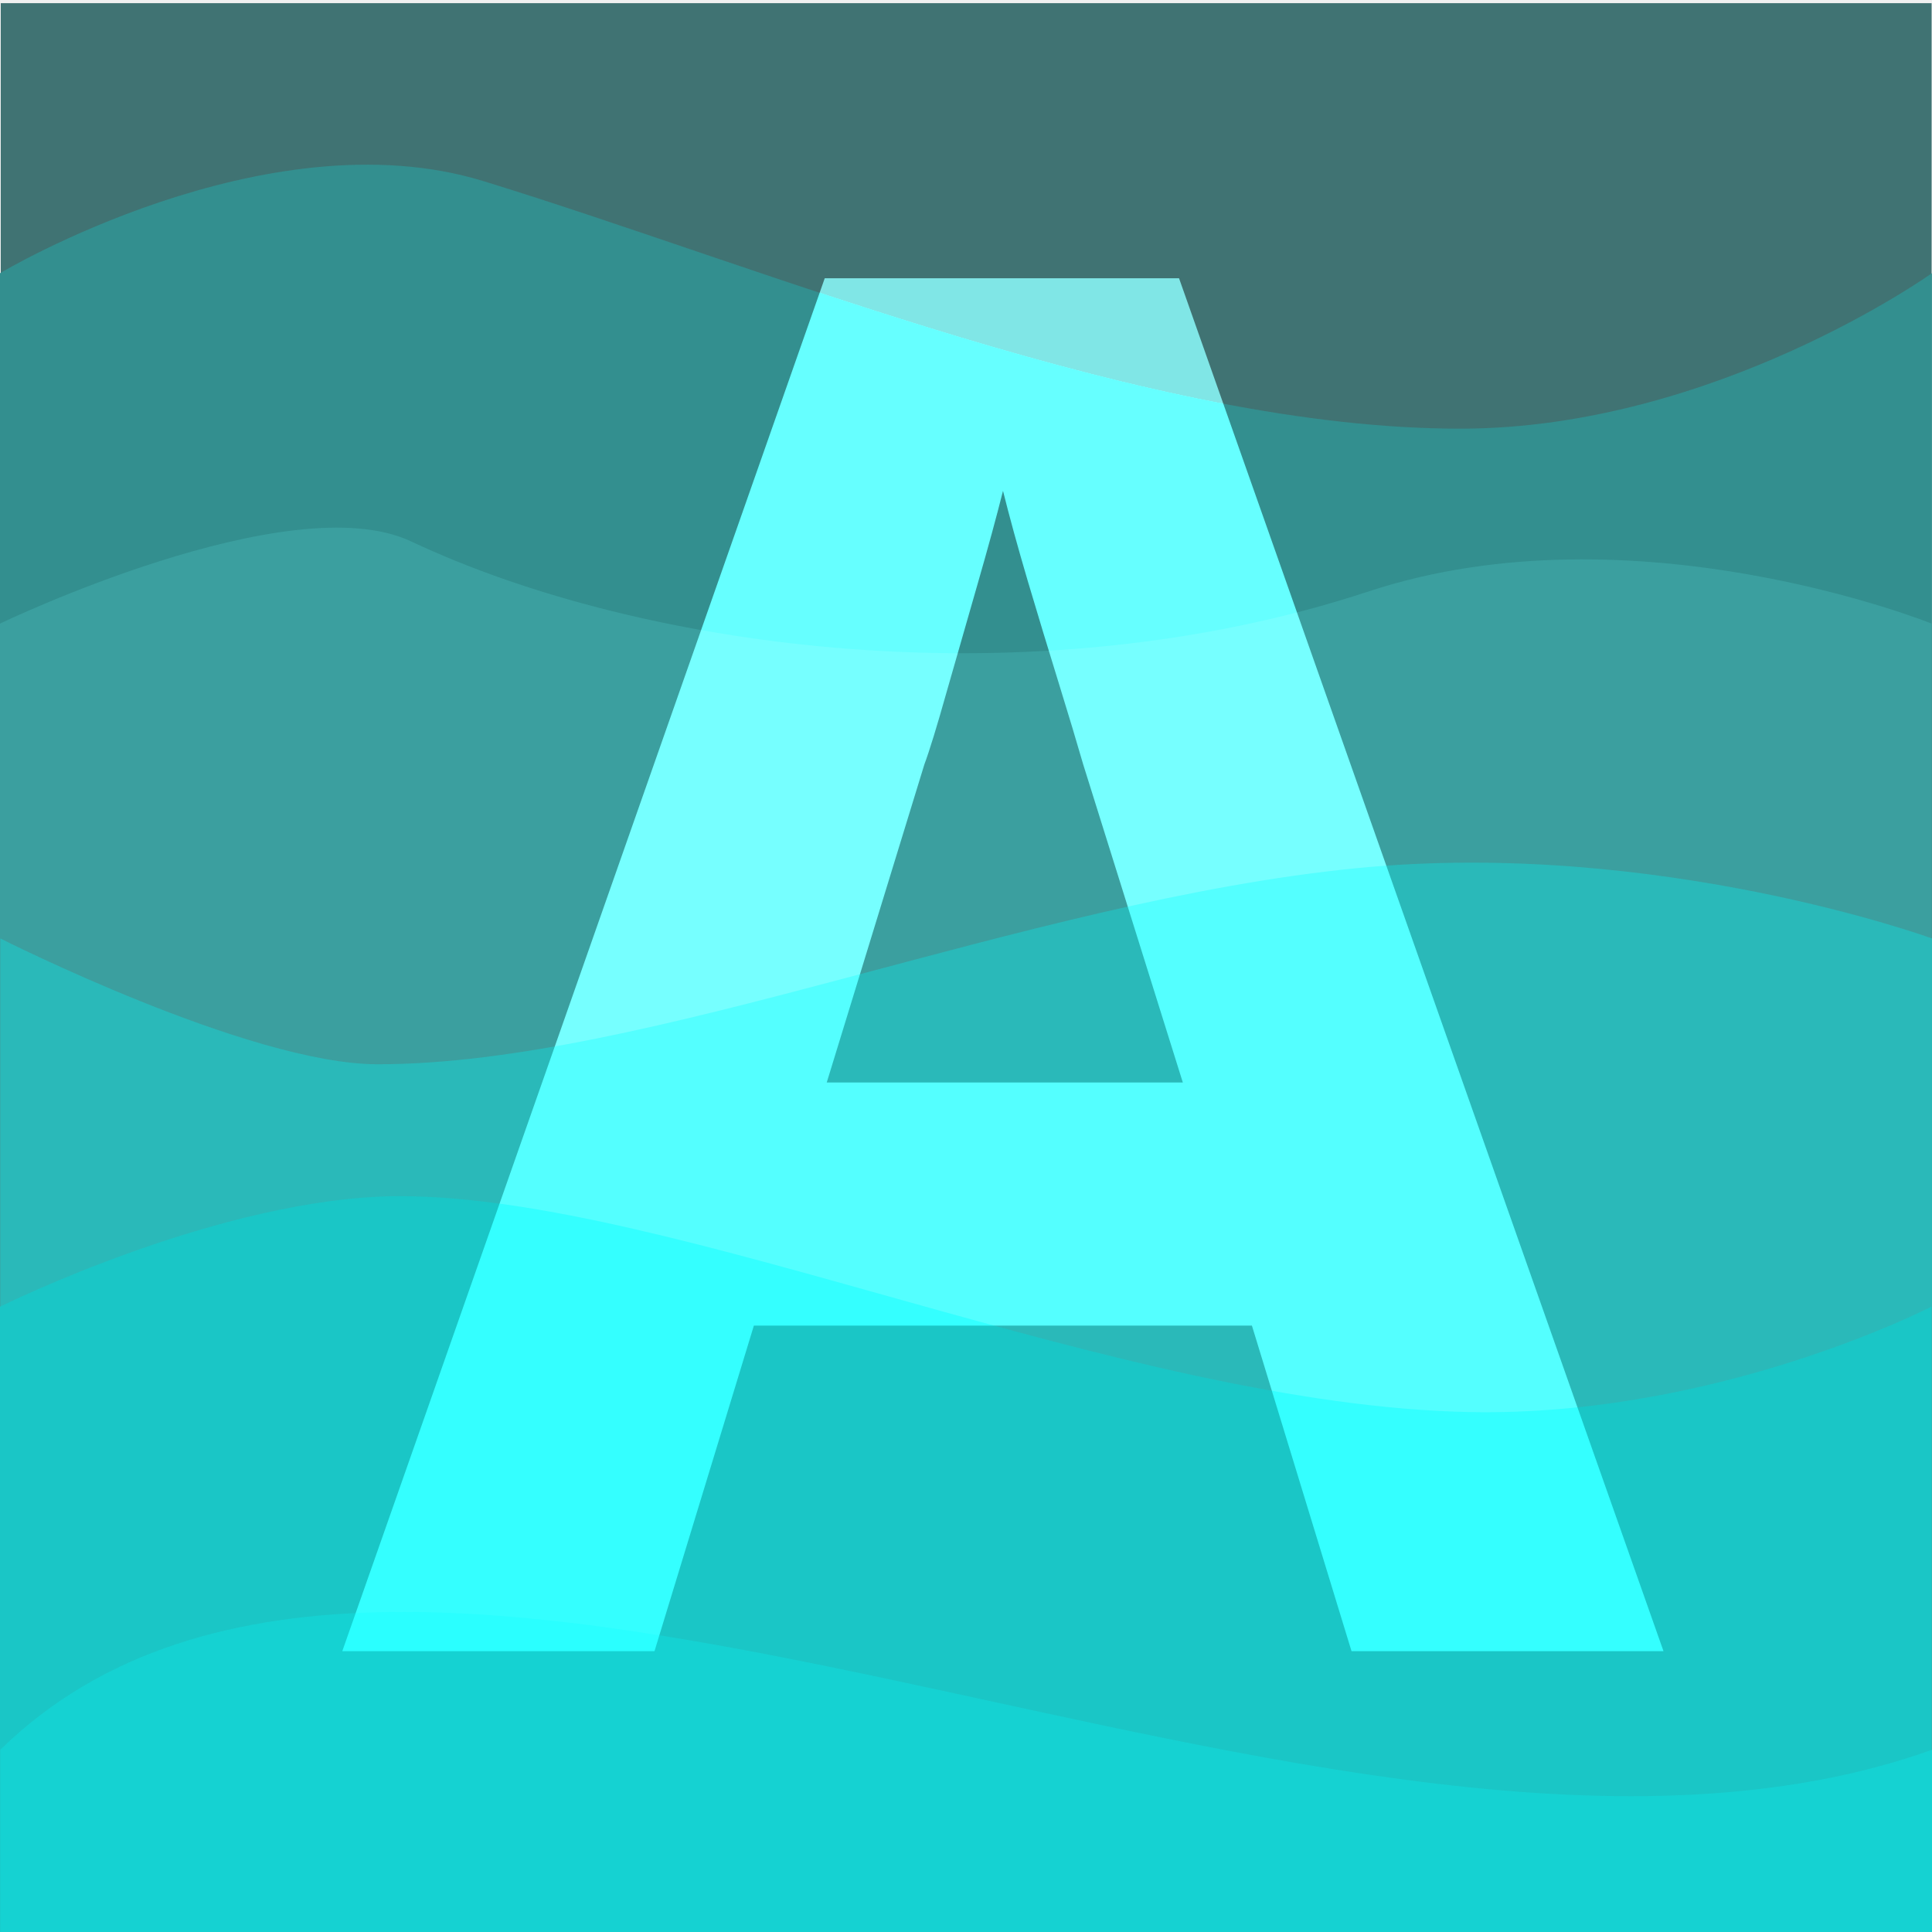
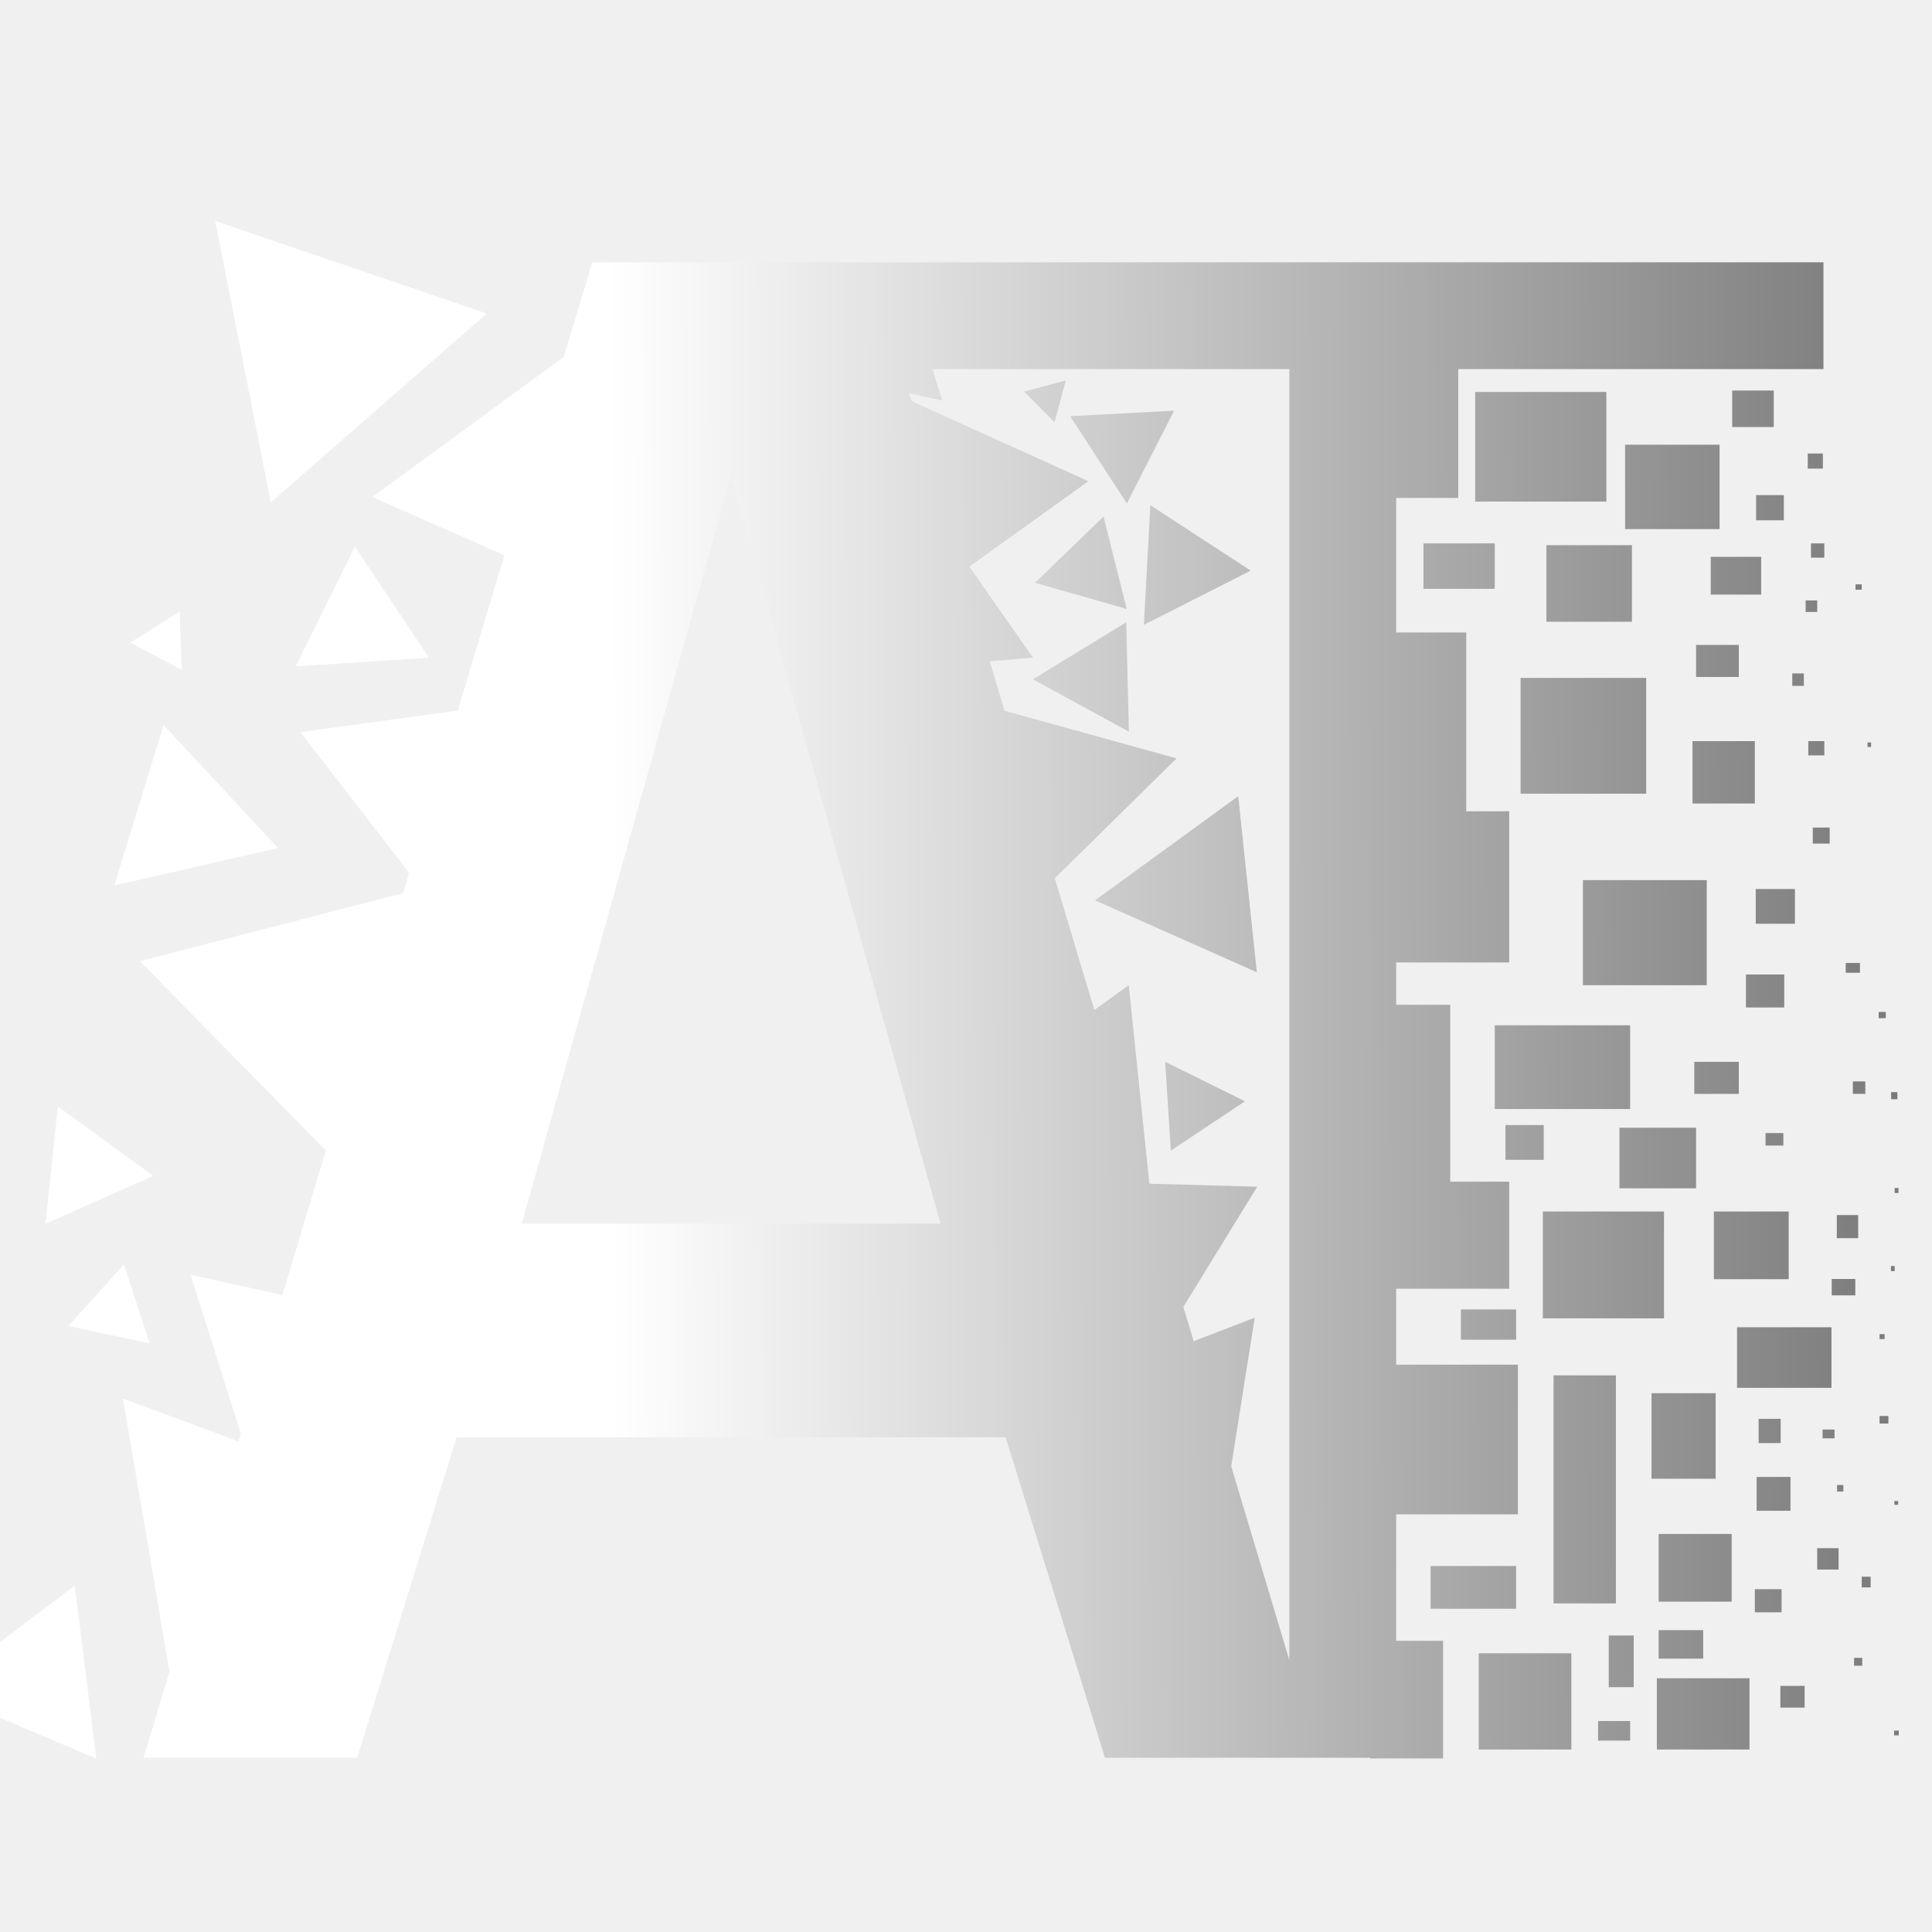
- <svg xmlns="http://www.w3.org/2000/svg" width="512" height="512" viewBox="0 0 135.467 135.467" version="1.1" id="svg1">
+ <svg xmlns="http://www.w3.org/2000/svg" xmlns:xlink="http://www.w3.org/1999/xlink" width="1080" height="1080" viewBox="0 0 285.75 285.75" version="1.1" id="svg1">
  <defs id="defs1">
-     </defs>
-   <g id="layer2">
-     <path id="rect667" style="opacity:1;fill:#407373;fill-opacity:1;stroke-width:1.908;stroke-linecap:round;stroke-linejoin:round;stroke-miterlimit:7.8;paint-order:markers fill stroke" d="M 0.054,0.222 H 135.44 V 135.483 H 0.054 Z" />
-     <path id="rect668" style="opacity:1;fill:#338f8f;fill-opacity:1;stroke-width:1.933;stroke-linecap:round;stroke-linejoin:round;stroke-miterlimit:7.8;paint-order:markers fill stroke" d="m 0,19.156 c 0,0 18.615,-11.153 33.905,-6.454 19.822,6.092 46.654,17.383 68.55,17.355 17.784,-0.023 33.006,-10.901 33.006,-10.901 V 135.459 H 0 Z" />
-     <path id="rect669" style="opacity:1;fill:#3b9f9f;fill-opacity:1;stroke-width:1.948;stroke-linecap:round;stroke-linejoin:round;stroke-miterlimit:7.8;paint-order:markers fill stroke" d="m 0.001,43.725 c 0,0 20.309,-9.773 28.827,-5.762 16.374,7.71 43.645,11.252 67.145,3.504 18.617,-6.138 39.469,2.258 39.469,2.258 V 135.465 H 0.001 Z" />
-     <path id="rect671" style="opacity:1;fill:#2ab9b9;fill-opacity:1;stroke-width:1.939;stroke-linecap:round;stroke-linejoin:round;stroke-miterlimit:7.8;paint-order:markers fill stroke" d="m 0.025,65.802 c 0,0 17.448,8.822 26.452,8.822 18.977,0 45.268,-11.438 68.625,-13.748 21.127,-2.09 40.364,4.926 40.364,4.926 V 135.46 H 0.025 Z" />
-     <path id="rect672" style="opacity:1;fill:#1ac6c6;fill-opacity:1;stroke-width:1.954;stroke-linecap:round;stroke-linejoin:round;stroke-miterlimit:7.8;paint-order:markers fill stroke" d="m -1.0870609e-4,91.623 c 0,0 15.603,-7.75 28.04,-7.75 19.245,0 50.634,14.671 75.043,15.138 17.37,0.332 32.337,-7.388 32.337,-7.388 V 135.462 H -1.0870609e-4 Z" />
-     <path id="rect673" style="opacity:1;fill:#15d2d2;fill-opacity:1;stroke-width:1.942;stroke-linecap:round;stroke-linejoin:round;stroke-miterlimit:7.8;paint-order:markers fill stroke" d="m 0.022,122.688 c 28.489,-27.864 93.661,14.919 135.452,0 v 12.775 H 0.022 Z" />
-   </g>
+     <linearGradient id="linearGradient107">
+       <stop style="stop-color:#ffffff;stop-opacity:1;" offset="0" id="stop107" />
+       <stop style="stop-color:#6f6f6f;stop-opacity:1;" offset="1" id="stop108" />
+     </linearGradient>
+     <linearGradient xlink:href="#linearGradient107" id="linearGradient108" x1="90.374" y1="146.385" x2="296.488" y2="145.639" gradientUnits="userSpaceOnUse" />
+   </defs>
  <g id="layer1">
-     <text xml:space="preserve" style="font-size:134.261px;line-height:39.334px;font-family:'Aero Matics';-inkscape-font-specification:'Aero Matics';letter-spacing:0px;word-spacing:0px;writing-mode:lr-tb;direction:ltr;display:inline;opacity:1;mix-blend-mode:overlay;fill:#ffffff;fill-opacity:1;stroke-width:3.039;stroke-linecap:round;stroke-linejoin:round;stroke-miterlimit:7.8;-inkscape-stroke:none;paint-order:markers fill stroke" x="24" y="115.78" id="text1">
-       <tspan id="tspan1" style="font-style:normal;font-variant:normal;font-weight:bold;font-stretch:normal;font-family:'Aero Matics';-inkscape-font-specification:'Aero Matics Bold';fill:#ffffff;fill-opacity:1;stroke-width:3.039" x="24" y="115.78">A</tspan>
-     </text>
+     <path id="text1" style="font-style:normal;font-variant:normal;font-weight:300;font-stretch:normal;font-size:323.562px;line-height:94.794px;font-family:'Aero Matics Display Light';-inkscape-font-specification:'Aero Matics Display Light,  Light';letter-spacing:-83.324px;word-spacing:0px;writing-mode:lr-tb;direction:ltr;fill:url(#linearGradient108);stroke-width:7.323;stroke-linecap:round;stroke-linejoin:round;stroke-miterlimit:7.8;-inkscape-stroke:none;paint-order:markers fill stroke;fill-opacity:1" d="M 31.828 32.679 L 40.052 74.308 L 71.991 46.371 L 31.828 32.679 z M 87.596 38.791 L 83.402 52.77 L 55.072 73.517 L 74.597 82.122 L 67.701 105.11 L 44.409 108.276 L 60.511 129.077 L 59.603 132.104 L 20.685 142.159 L 48.187 170.157 L 41.772 191.54 L 28.195 188.535 L 35.618 212.051 L 35.278 213.184 L 18.182 206.849 L 25.062 247.239 L 21.241 259.976 L 52.839 259.976 L 67.532 212.579 L 148.738 212.579 L 163.431 259.976 L 195.029 259.976 L 202.633 259.976 L 202.633 260.076 L 213.436 260.076 L 213.436 242.685 L 206.499 242.685 L 206.499 223.977 L 224.503 223.977 L 224.503 201.842 L 206.499 201.842 L 206.499 190.609 L 223.216 190.609 L 223.216 174.772 L 214.49 174.772 L 214.49 148.615 L 206.499 148.615 L 206.499 142.352 L 223.216 142.352 L 223.216 119.993 L 216.862 119.993 L 216.862 93.543 L 206.499 93.543 L 206.499 73.649 L 215.676 73.649 L 215.676 54.59 L 269.695 54.59 L 269.695 38.791 L 128.674 38.791 L 87.596 38.791 z M 137.902 54.59 L 190.7 54.59 L 190.7 245.546 L 182.1 216.879 L 185.578 194.895 L 176.545 198.364 L 175.023 193.289 L 185.951 175.517 L 169.994 175.075 L 166.946 145.705 L 161.855 149.394 L 156.005 129.897 L 174.027 112.167 L 148.574 105.125 L 146.382 97.819 L 152.786 97.261 L 143.37 83.805 L 160.983 71.175 L 134.838 59.338 L 134.487 58.168 L 139.37 59.251 L 137.902 54.59 z M 157.63 56.27 L 151.458 57.924 L 155.976 62.442 L 157.63 56.27 z M 256.195 57.76 L 256.195 63.164 L 262.344 63.164 L 262.344 57.76 L 256.195 57.76 z M 218.179 57.97 L 218.179 74.187 L 237.59 74.187 L 237.59 57.97 L 218.179 57.97 z M 173.653 60.742 L 158.279 61.554 L 166.669 74.463 L 173.653 60.742 z M 240.357 65.772 L 240.357 78.256 L 254.332 78.256 L 254.332 65.772 L 240.357 65.772 z M 267.374 67.077 L 267.374 69.313 L 269.61 69.313 L 269.61 67.077 L 267.374 67.077 z M 108.135 70.389 L 139.101 180.981 L 77.169 180.981 L 108.135 70.389 z M 259.735 73.225 L 259.735 76.952 L 263.835 76.952 L 263.835 73.225 L 259.735 73.225 z M 170.144 74.719 L 169.182 92.417 L 184.989 84.401 L 170.144 74.719 z M 163.219 76.393 L 153.088 86.195 L 166.643 90.067 L 163.219 76.393 z M 210.538 80.368 L 210.538 87.087 L 221.078 87.087 L 221.078 80.368 L 210.538 80.368 z M 267.849 80.368 L 267.849 82.476 L 269.825 82.476 L 269.825 80.368 L 267.849 80.368 z M 228.719 80.631 L 228.719 91.962 L 241.367 91.962 L 241.367 80.631 L 228.719 80.631 z M 52.493 80.848 L 43.741 98.55 L 63.447 97.279 L 52.493 80.848 z M 253.027 82.355 L 253.027 87.945 L 260.481 87.945 L 260.481 82.355 L 253.027 82.355 z M 274.437 86.428 L 274.437 87.219 L 275.359 87.219 L 275.359 86.428 L 274.437 86.428 z M 267.059 88.8 L 267.059 90.513 L 268.772 90.513 L 268.772 88.8 L 267.059 88.8 z M 26.576 90.47 L 19.273 95.035 L 26.877 99.077 L 26.576 90.47 z M 166.573 92.044 L 152.766 100.469 L 166.966 108.214 L 166.573 92.044 z M 250.853 95.387 L 250.853 100.13 L 257.178 100.13 L 257.178 95.387 L 250.853 95.387 z M 265.083 99.604 L 265.083 101.448 L 266.795 101.448 L 266.795 99.604 L 265.083 99.604 z M 224.898 100.262 L 224.898 117.39 L 243.476 117.39 L 243.476 100.262 L 224.898 100.262 z M 24.204 107.236 L 16.902 130.969 L 41.106 125.427 L 24.204 107.236 z M 250.326 109.617 L 250.326 118.839 L 259.549 118.839 L 259.549 109.617 L 250.326 109.617 z M 267.454 109.617 L 267.454 111.724 L 269.825 111.724 L 269.825 109.617 L 267.454 109.617 z M 276.216 109.814 L 276.216 110.473 L 276.742 110.473 L 276.742 109.814 L 276.216 109.814 z M 183.138 117.757 L 161.959 133.165 L 185.892 143.802 L 183.138 117.757 z M 268.113 122.397 L 268.113 124.768 L 270.616 124.768 L 270.616 122.397 L 268.113 122.397 z M 234.121 130.17 L 234.121 145.716 L 252.435 145.716 L 252.435 130.17 L 234.121 130.17 z M 259.681 131.487 L 259.681 136.626 L 265.478 136.626 L 265.478 131.487 L 259.681 131.487 z M 272.987 142.423 L 272.987 143.872 L 275.095 143.872 L 275.095 142.423 L 272.987 142.423 z M 258.231 144.135 L 258.231 149.01 L 263.897 149.01 L 263.897 144.135 L 258.231 144.135 z M 277.862 149.669 L 277.862 150.591 L 278.916 150.591 L 278.916 149.669 L 277.862 149.669 z M 221.078 151.645 L 221.078 164.03 L 241.104 164.03 L 241.104 151.645 L 221.078 151.645 z M 172.33 157.047 L 173.177 170.184 L 184.131 162.882 L 172.33 157.047 z M 250.59 157.047 L 250.59 161.79 L 257.178 161.79 L 257.178 157.047 L 250.59 157.047 z M 274.042 159.945 L 274.042 161.79 L 275.886 161.79 L 275.886 159.945 L 274.042 159.945 z M 279.707 161.527 L 279.707 162.58 L 280.629 162.58 L 280.629 161.527 L 279.707 161.527 z M 8.555 163.658 L 6.729 181.001 L 22.661 173.911 L 8.555 163.658 z M 222.659 166.401 L 222.659 171.539 L 228.324 171.539 L 228.324 166.401 L 222.659 166.401 z M 239.523 166.797 L 239.523 175.756 L 250.853 175.756 L 250.853 166.797 L 239.523 166.797 z M 261.13 167.587 L 261.13 169.432 L 263.765 169.432 L 263.765 167.587 L 261.13 167.587 z M 280.231 175.703 L 280.231 176.449 L 280.79 176.449 L 280.79 175.703 L 280.231 175.703 z M 228.192 179.181 L 228.192 194.991 L 246.111 194.991 L 246.111 179.181 L 228.192 179.181 z M 253.488 179.181 L 253.488 189.194 L 264.555 189.194 L 264.555 179.181 L 253.488 179.181 z M 271.67 179.708 L 271.67 183.134 L 274.832 183.134 L 274.832 179.708 L 271.67 179.708 z M 18.337 187.002 L 10.121 196.13 L 22.134 198.68 L 18.337 187.002 z M 279.672 187.255 L 279.672 188 L 280.231 188 L 280.231 187.255 L 279.672 187.255 z M 270.915 189.165 L 270.915 191.587 L 274.408 191.587 L 274.408 189.165 L 270.915 189.165 z M 216.071 193.673 L 216.071 198.153 L 224.24 198.153 L 224.24 193.673 L 216.071 193.673 z M 256.914 196.308 L 256.914 205.268 L 270.88 205.268 L 270.88 196.308 L 256.914 196.308 z M 277.995 197.317 L 277.995 198.062 L 278.74 198.062 L 278.74 197.317 L 277.995 197.317 z M 229.774 203.423 L 229.774 237.151 L 238.996 237.151 L 238.996 203.423 L 229.774 203.423 z M 244.266 206.058 L 244.266 218.706 L 253.752 218.706 L 253.752 206.058 L 244.266 206.058 z M 277.995 209.428 L 277.995 210.546 L 279.299 210.546 L 279.299 209.428 L 277.995 209.428 z M 260.108 209.847 L 260.108 213.434 L 263.368 213.434 L 263.368 209.847 L 260.108 209.847 z M 269.564 211.431 L 269.564 212.735 L 271.334 212.735 L 271.334 211.431 L 269.564 211.431 z M 259.813 218.443 L 259.813 223.449 L 264.819 223.449 L 264.819 218.443 L 259.813 218.443 z M 271.706 219.629 L 271.706 220.607 L 272.638 220.607 L 272.638 219.629 L 271.706 219.629 z M 280.184 222.005 L 280.184 222.564 L 280.743 222.564 L 280.743 222.005 L 280.184 222.005 z M 245.32 226.875 L 245.32 236.888 L 256.123 236.888 L 256.123 226.875 L 245.32 226.875 z M 268.772 228.983 L 268.772 232.145 L 271.934 232.145 L 271.934 228.983 L 268.772 228.983 z M 211.592 231.618 L 211.592 237.942 L 224.24 237.942 L 224.24 231.618 L 211.592 231.618 z M 275.359 233.199 L 275.359 234.78 L 276.677 234.78 L 276.677 233.199 L 275.359 233.199 z M 11.067 234.516 L -9.495 250.049 L 14.238 260.09 L 11.067 234.516 z M 259.549 235.044 L 259.549 238.469 L 263.502 238.469 L 263.502 235.044 L 259.549 235.044 z M 245.32 241.104 L 245.32 245.32 L 251.908 245.32 L 251.908 241.104 L 245.32 241.104 z M 237.942 241.894 L 237.942 249.536 L 241.631 249.536 L 241.631 241.894 L 237.942 241.894 z M 218.706 244.529 L 218.706 258.758 L 232.409 258.758 L 232.409 244.529 L 218.706 244.529 z M 274.222 245.202 L 274.222 246.366 L 275.433 246.366 L 275.433 245.202 L 274.222 245.202 z M 245.056 248.218 L 245.056 258.758 L 258.758 258.758 L 258.758 248.218 L 245.056 248.218 z M 263.322 249.348 L 263.322 252.562 L 266.909 252.562 L 266.909 249.348 L 263.322 249.348 z M 236.361 254.543 L 236.361 257.441 L 241.104 257.441 L 241.104 254.543 L 236.361 254.543 z M 280.138 255.962 L 280.138 256.661 L 280.837 256.661 L 280.837 255.962 L 280.138 255.962 z " />
  </g>
</svg>
